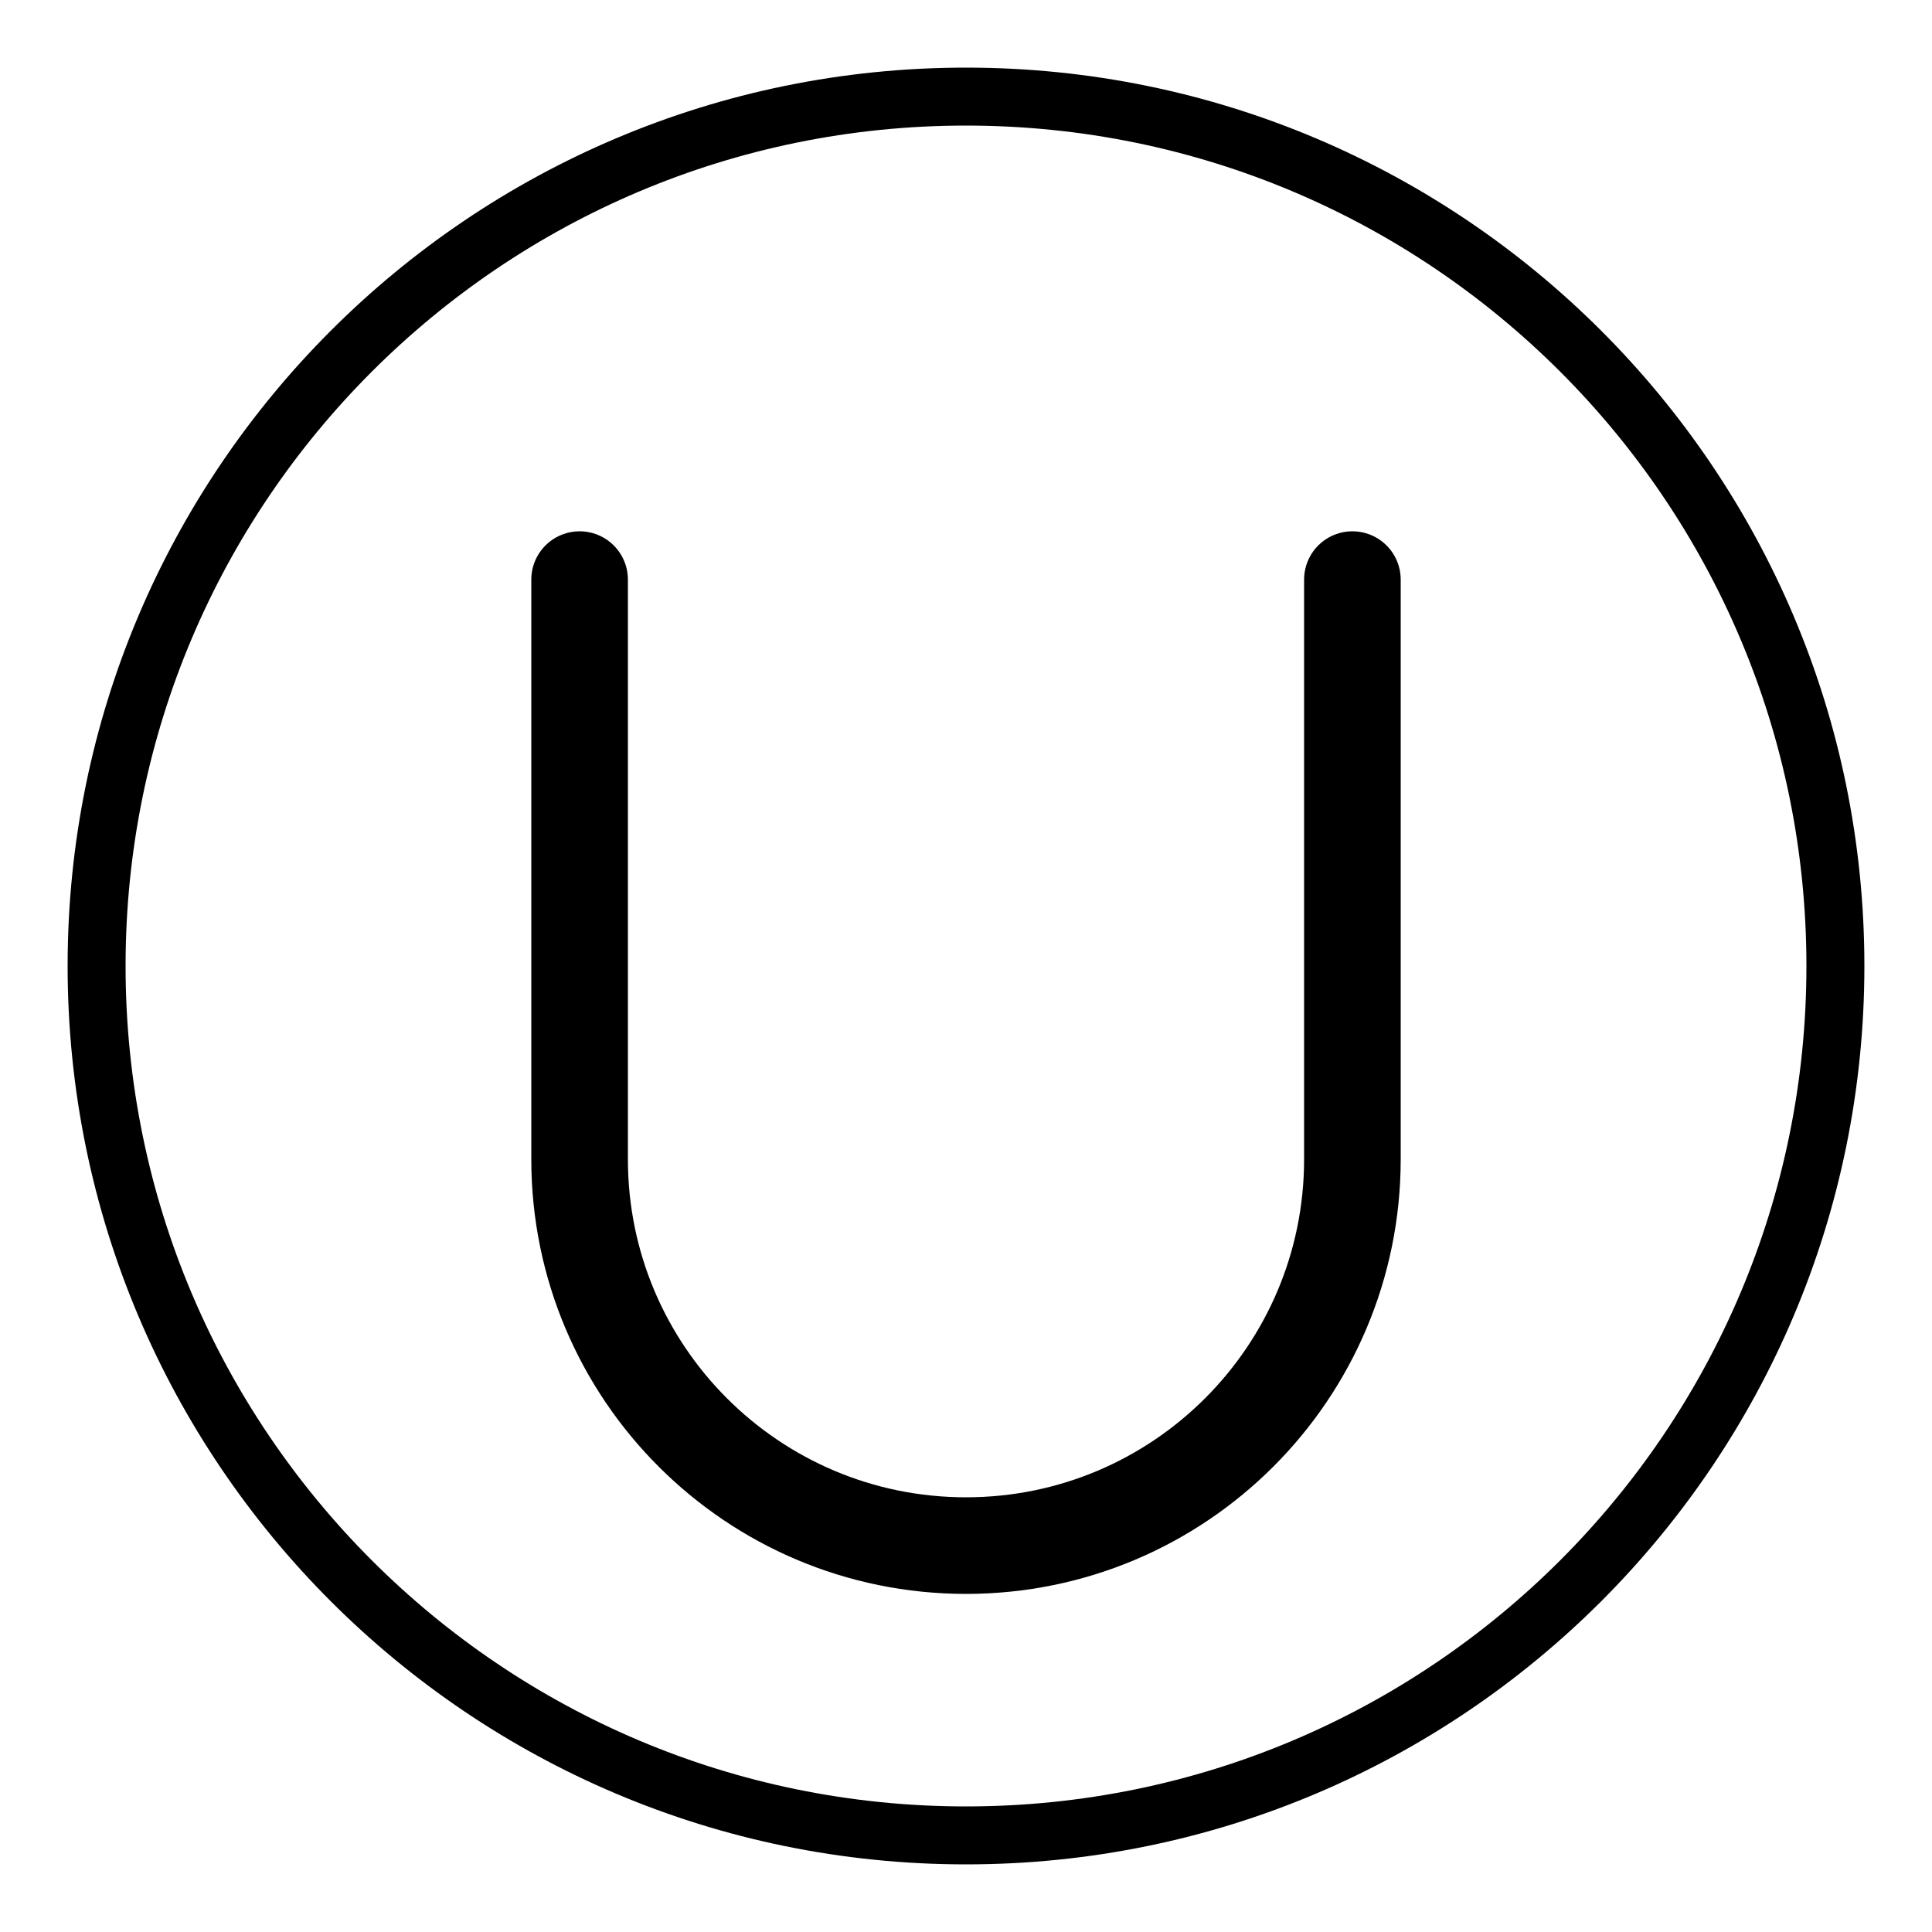
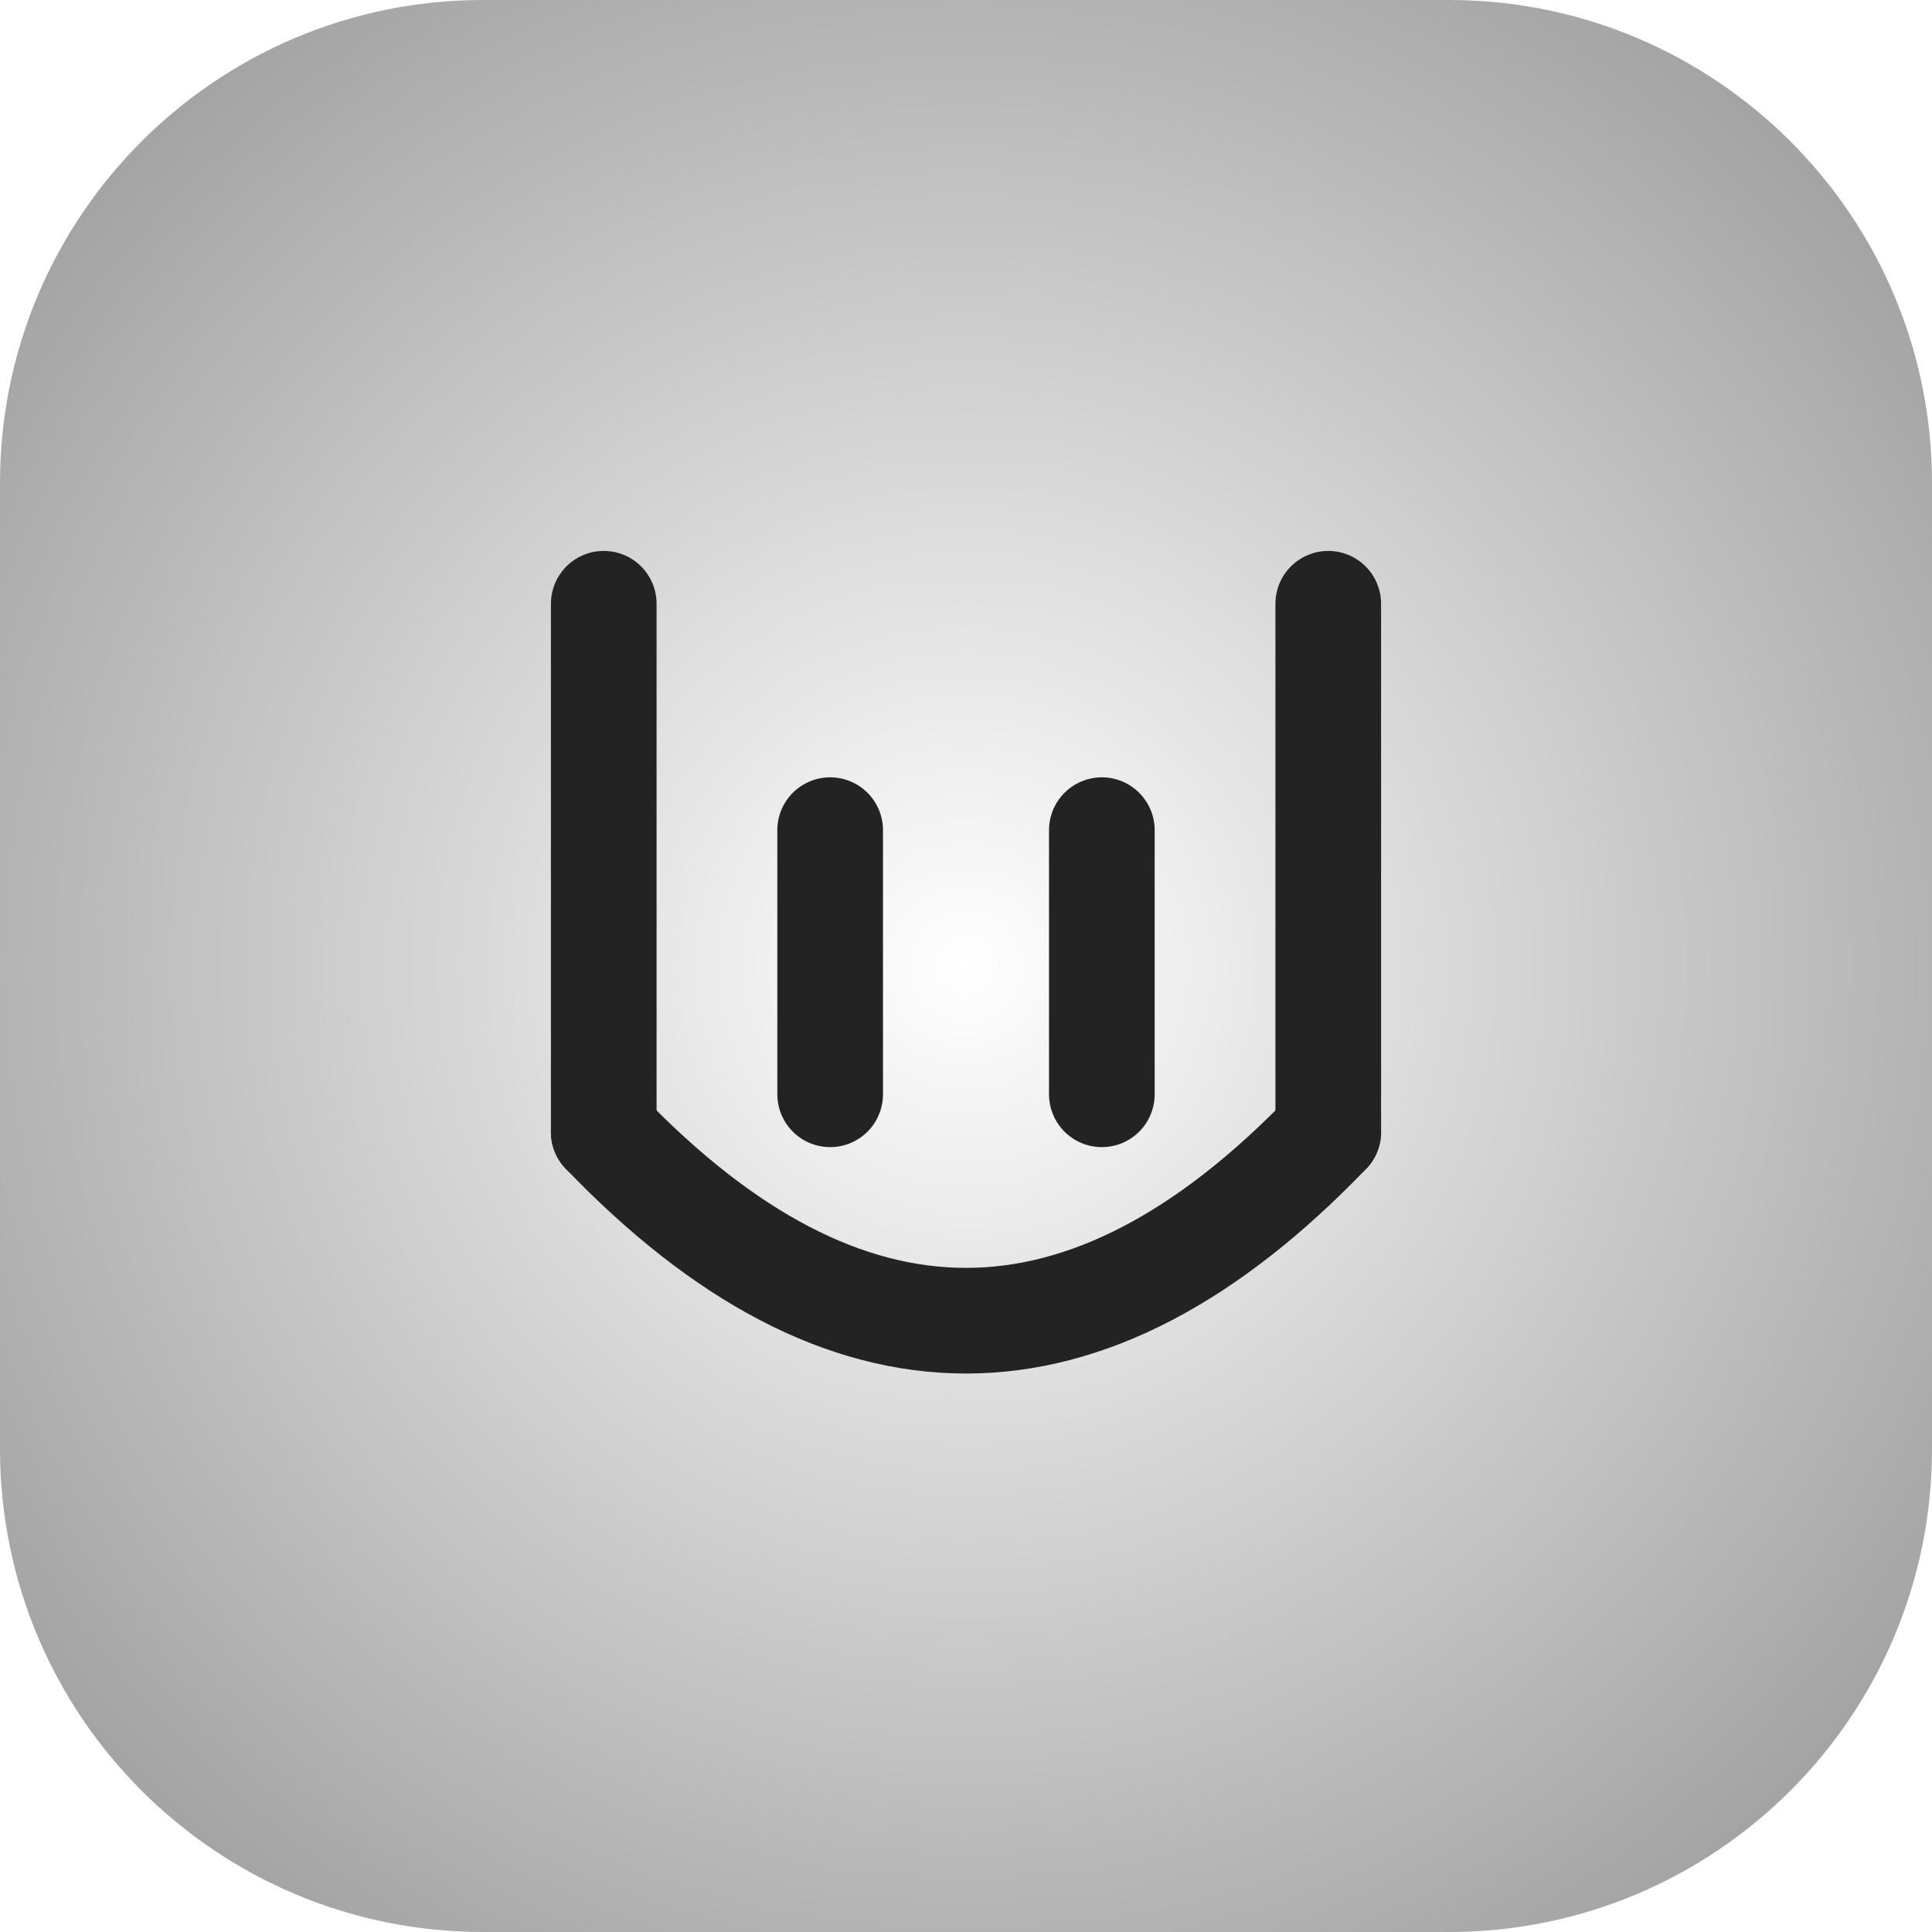
- <svg xmlns="http://www.w3.org/2000/svg" width="200" height="200" viewBox="0 0 200 200" fill="none">
-   <circle cx="100" cy="100" r="90" stroke="black" stroke-width="6" />
-   <path d="M60 60 V120         A40 40 0 0 0 140 120         V60" stroke="black" stroke-width="10" stroke-linecap="round" stroke-linejoin="round" fill="none" />
+ <svg xmlns="http://www.w3.org/2000/svg" width="512" height="512" viewBox="0 0 512 512" fill="none">
+   <defs>
+     <radialGradient id="bg" cx="50%" cy="50%" r="100%">
+       <stop offset="0%" stop-color="#ffffff" />
+       <stop offset="100%" stop-color="#666666" />
+     </radialGradient>
+   </defs>
+   <rect width="512" height="512" rx="128" fill="url(#bg)" />
+   <g stroke="#232323" stroke-width="28" stroke-linecap="round" stroke-linejoin="round" fill="none">
+     <path d="M160 160 V300" />
+     <path d="M352 160 V300" />
+     <path d="M160 300               Q256 400 352 300" />
+     <path d="M220 220 V290" />
+     <path d="M292 220 V290" />
+   </g>
</svg>
